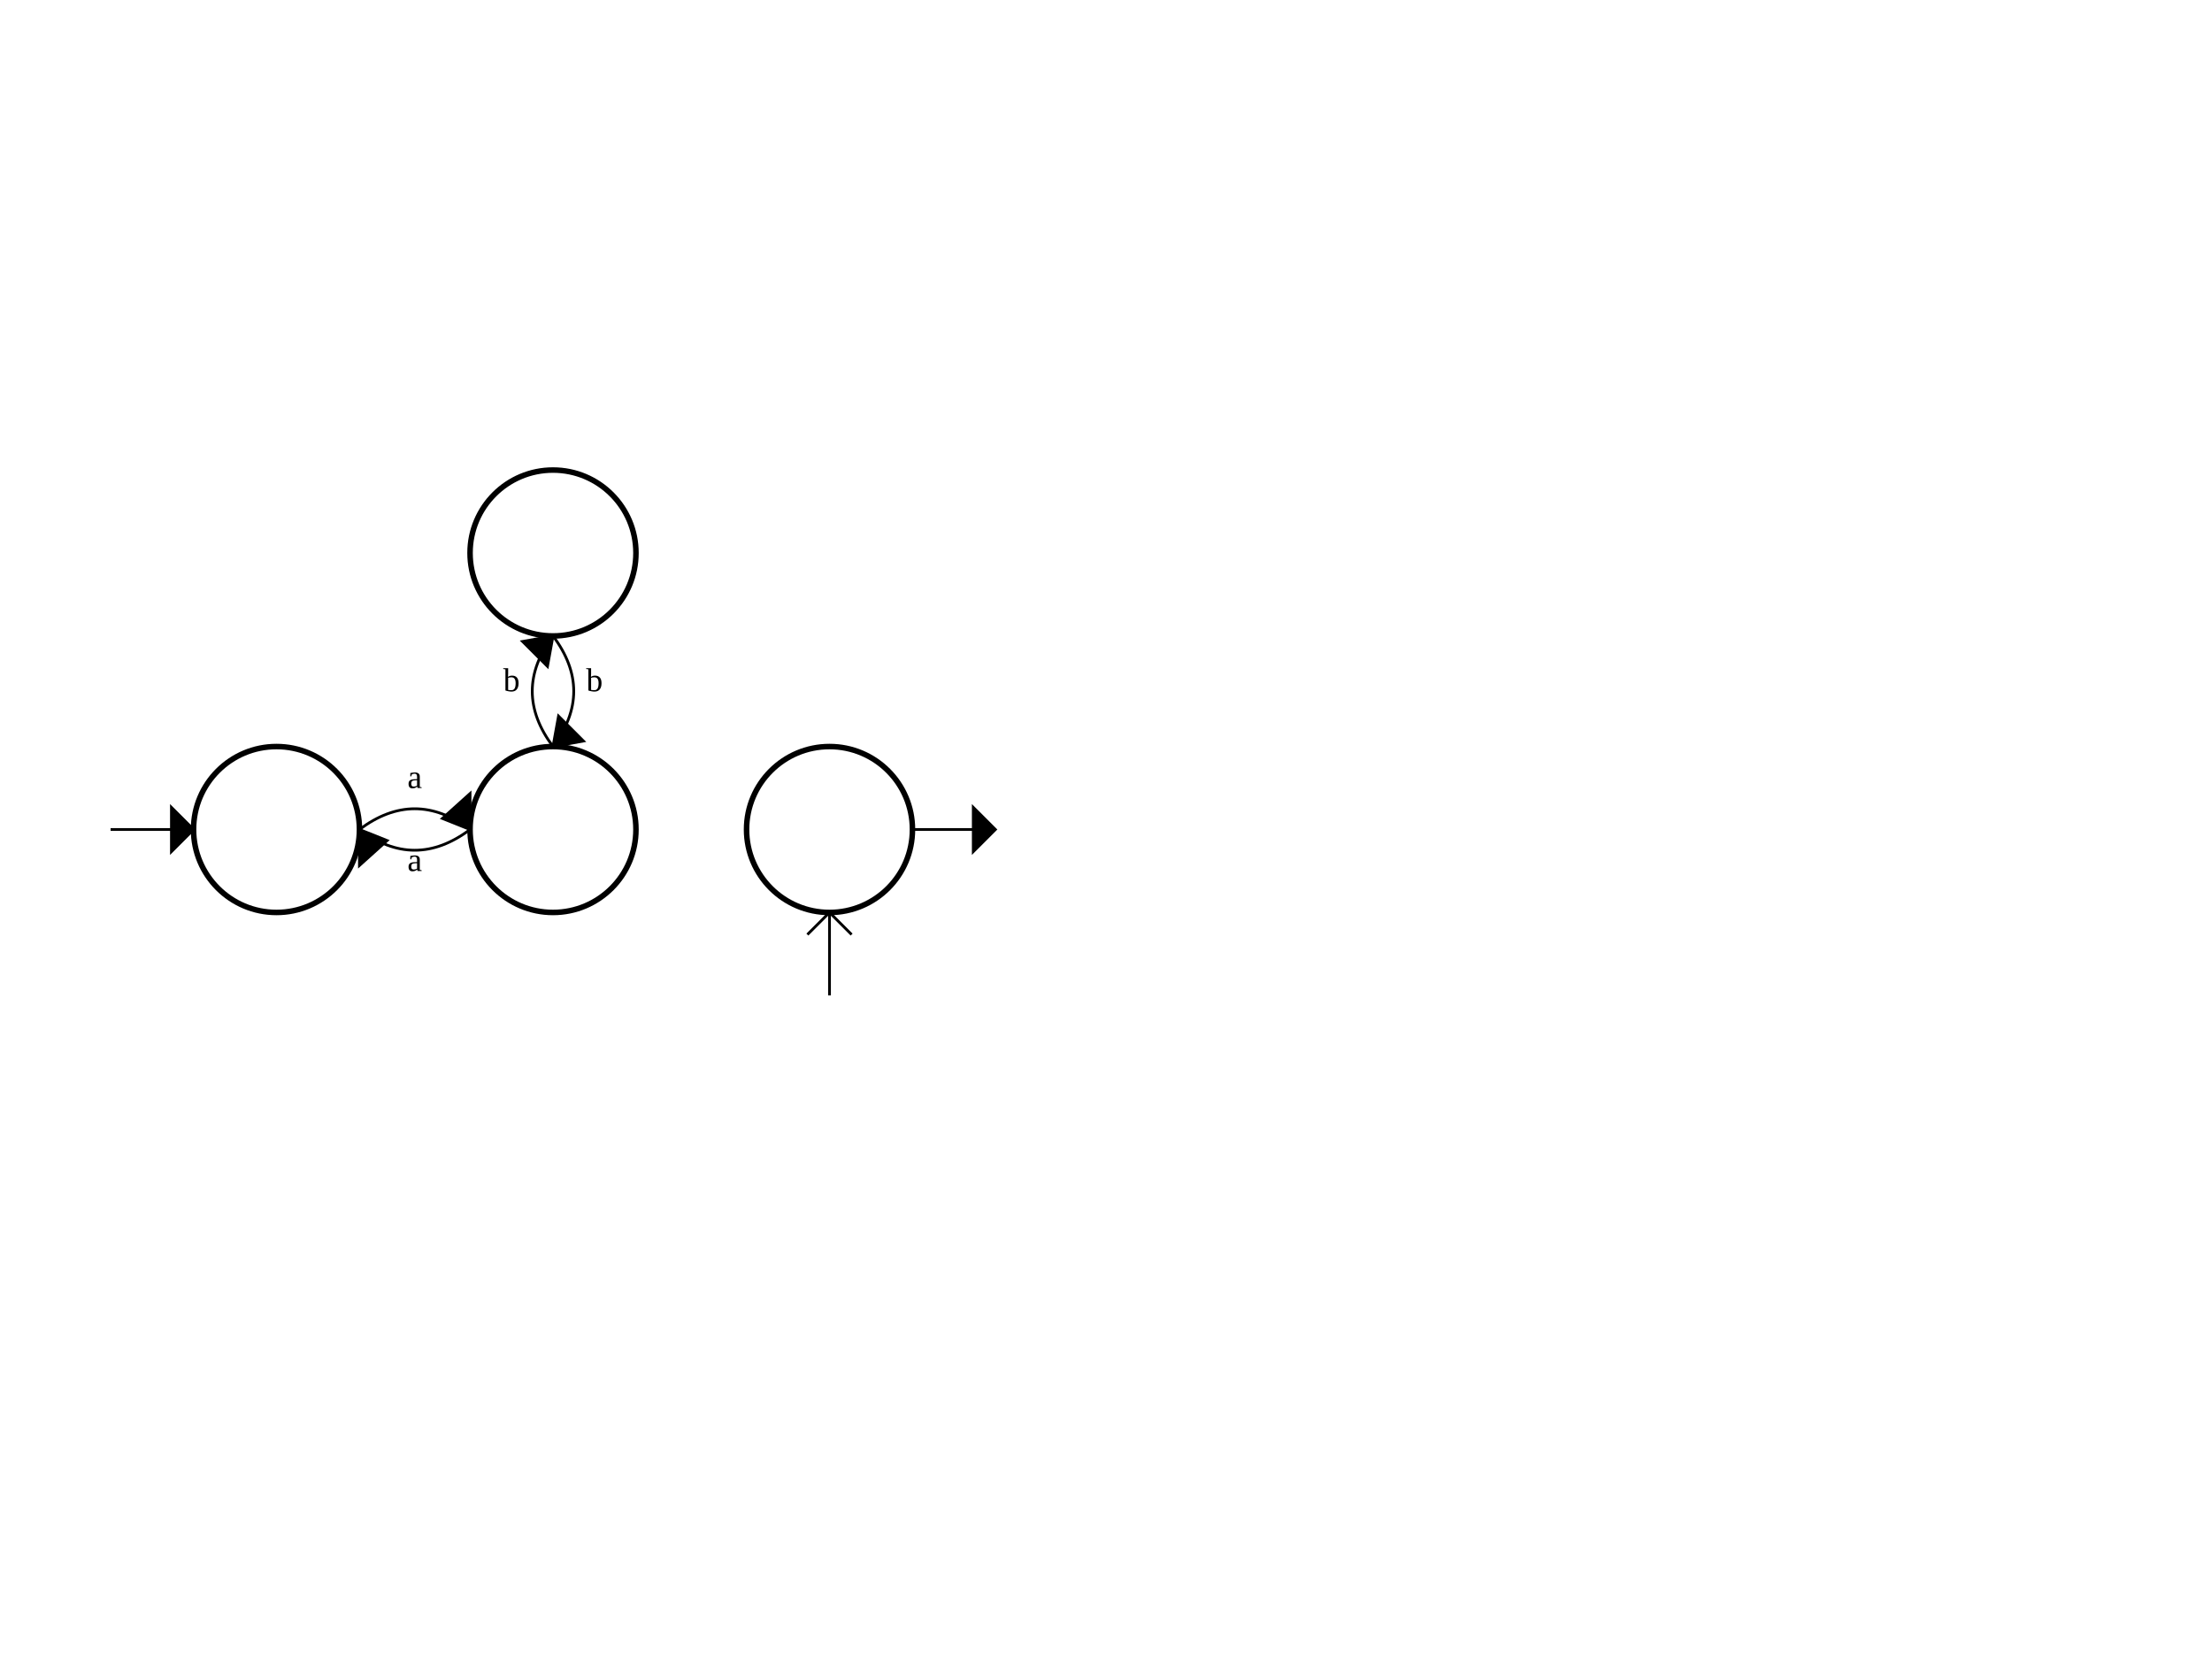
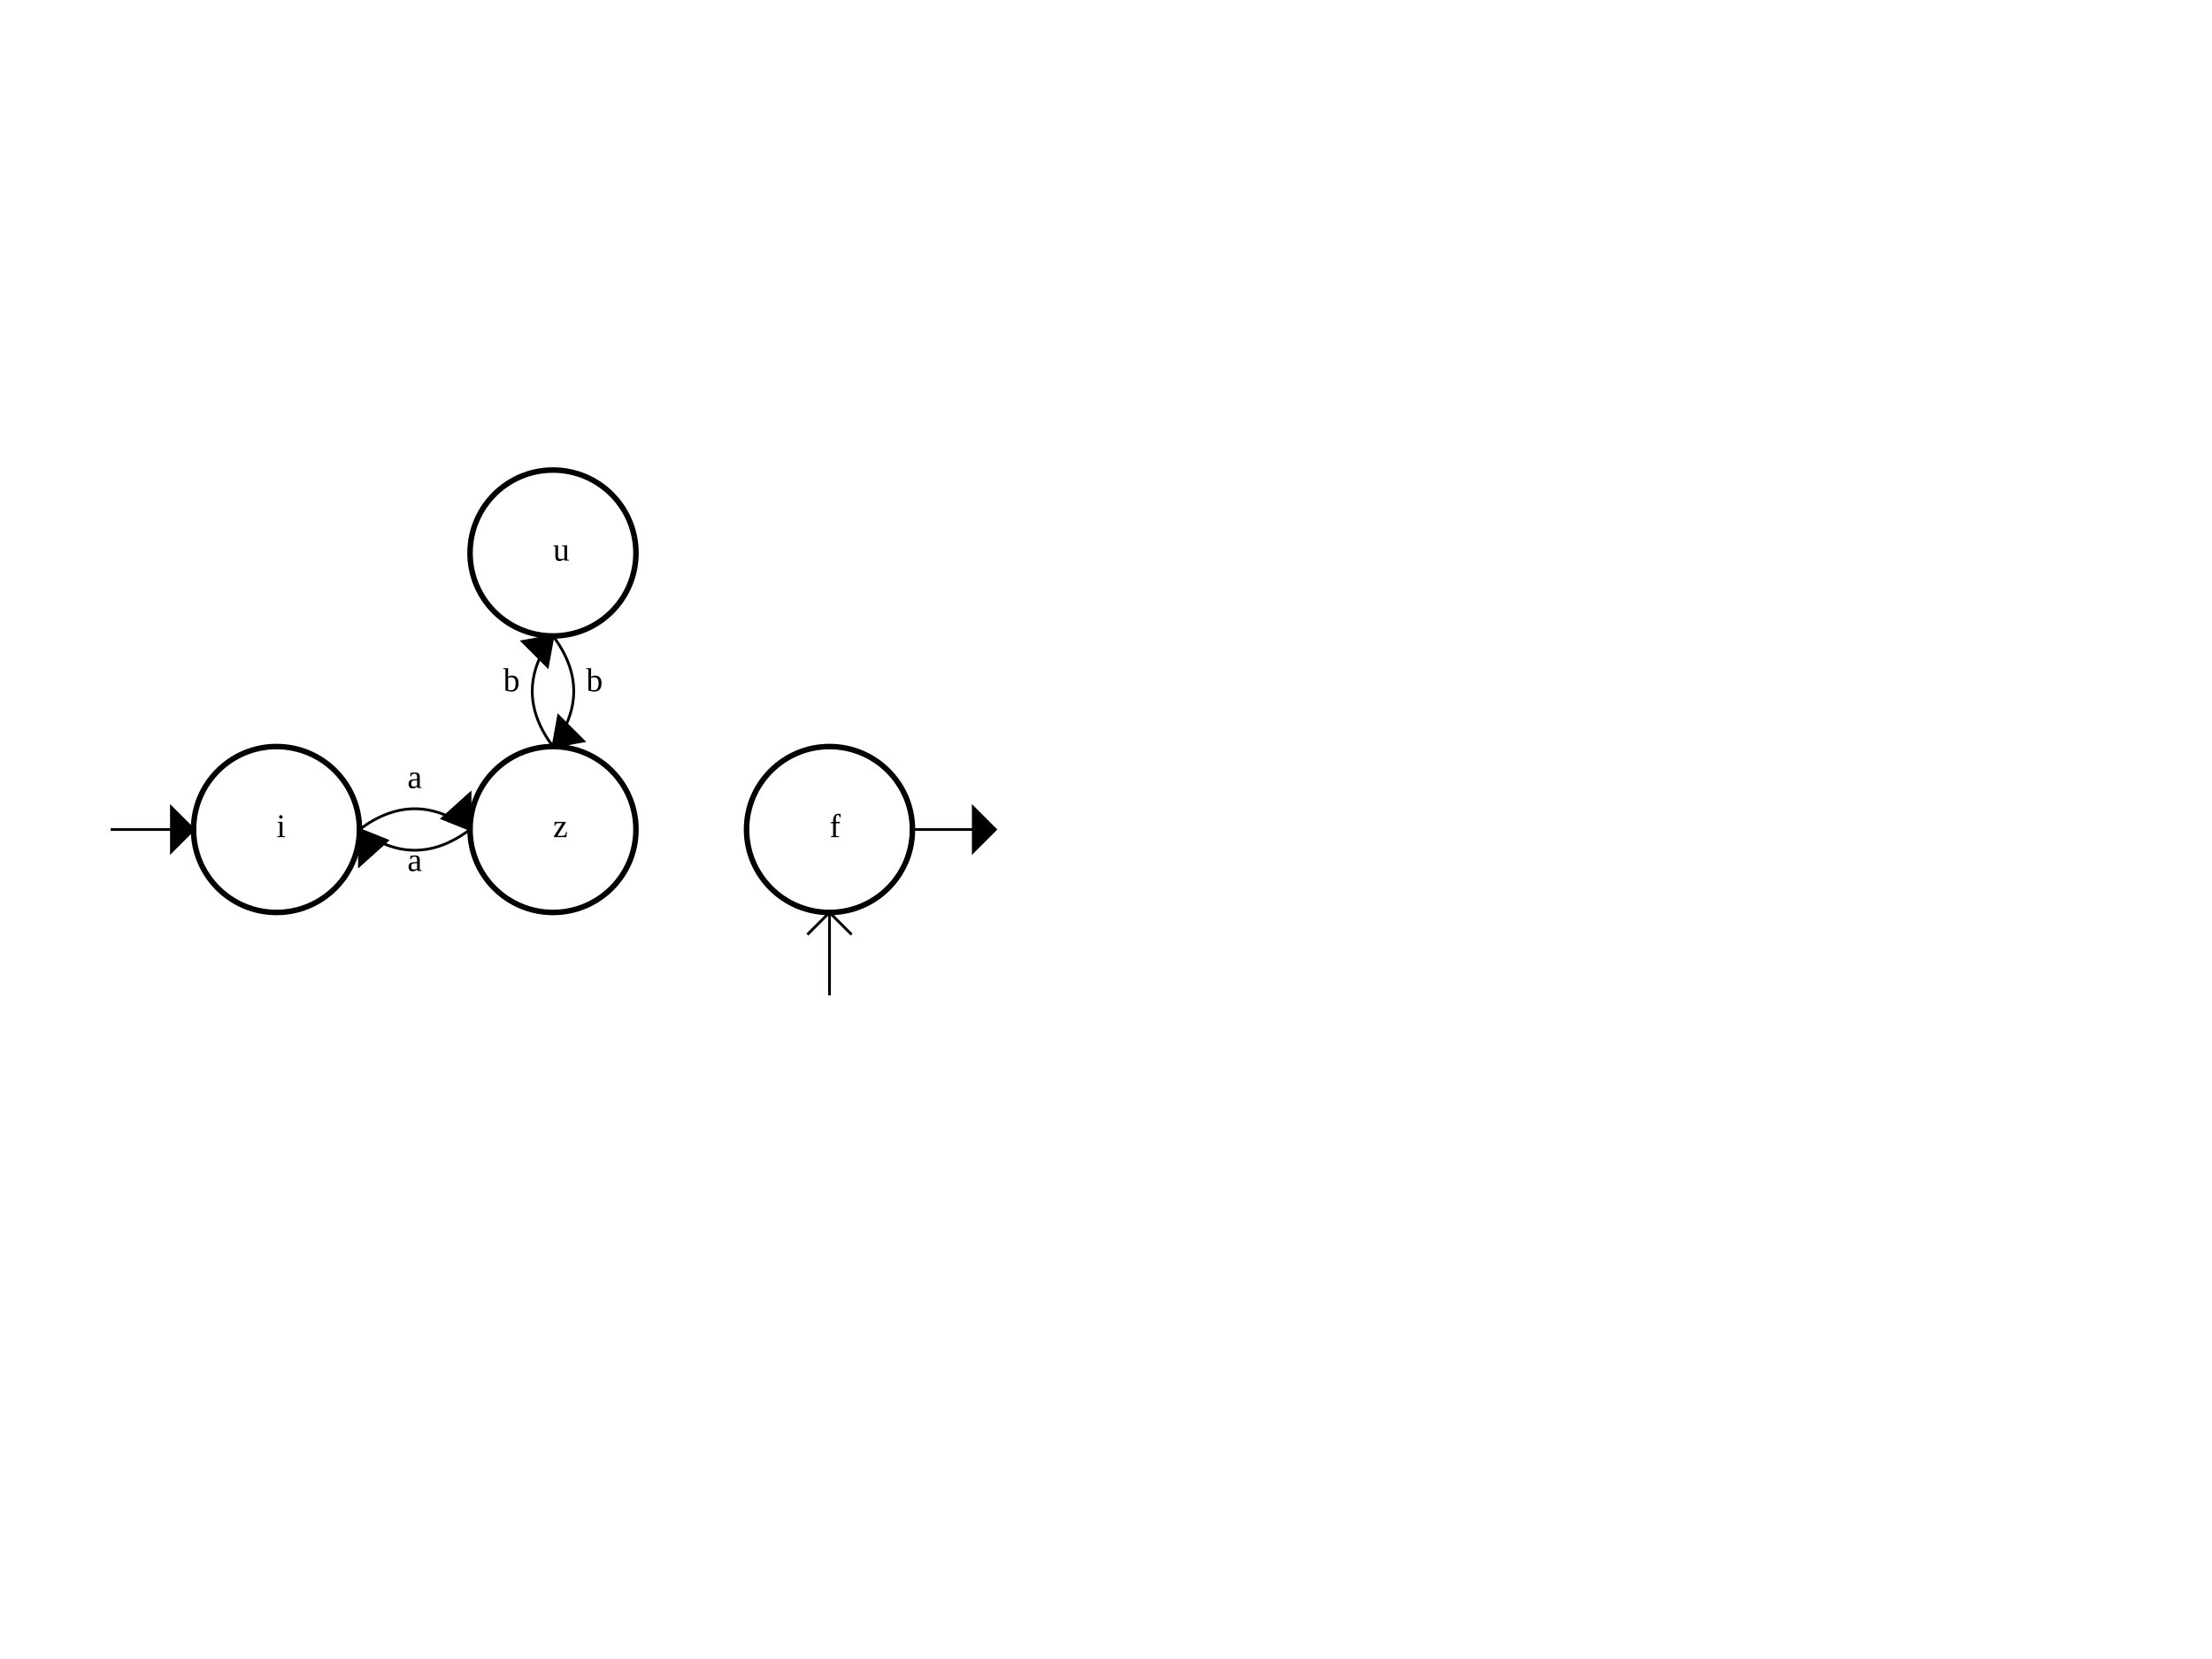
<svg xmlns="http://www.w3.org/2000/svg" width="800" height="600" viewBox="0 0 800 600">
  <circle cx="300" cy="300" r="30 " stroke="black" stroke-width="2" fill="none"> </circle>
+   <text x="300" y="300" dominant-baseline="middle " fill="black">f</text>
  <circle cx="200" cy="200" r="30 " stroke="black" stroke-width="2" fill="none"> </circle>
+   <text x="200" y="200" dominant-baseline="middle " fill="black">u</text>
  <circle cx="200" cy="300" r="30 " stroke="black" stroke-width="2" fill="none"> </circle>
+   <text x="200" y="300" dominant-baseline="middle " fill="black">z</text>
  <circle cx="100" cy="300" r="30 " stroke="black" stroke-width="2" fill="none"> </circle>
+   <text x="100" y="300" dominant-baseline="middle " fill="black">i</text>
  <path fill="none" d="M170 300 Q 150 315 130 300" stroke="black" />
  <text x="150" y="315" fill="black" text-anchor="middle"> a  </text>
  <path fill="black" d="M130,300l 10 4 l -10 9 Z" stroke="black" />
  <path fill="none" d="M200 230 Q 215 250 200 270" stroke="black" />
  <text x="215" y="250" fill="black" text-anchor="middle"> b  </text>
  <path fill="black" d="M200,270 l 11,-2 l -9,-9 Z" stroke="black" />
  <path fill="none" d="M200 270 Q 185 250 200 230" stroke="black" />
  <text x="185" y="250" fill="black" text-anchor="middle"> b  </text>
  <path fill="black" d="M200,230 l -11 2 l 9 9 Z" stroke="black" />
  <path fill="none" d="M130 300 Q 150 285 170 300" stroke="black" />
  <text x="150" y="285" fill="black" text-anchor="middle"> a  </text>
  <path fill="black" d="M170,300 l -10 -4 l 10 -9 Z" stroke="black" />
  <path stroke="black" d="M 330 300 l30 0" />
  <path fill="black" d="M360,300l -8,-8 l 0,16 Z" stroke="black" />
  <path stroke="black" d="M 300 330 l 0 30" />
  <path fill="black" d="M300,330 l -8 8 m 16 0 l -8 -8" stroke="black" />
  <path stroke="black" d="M 70 300 l-30 0" />
  <path fill="black" d="M70,300l -8,-8 l 0,16 Z" stroke="black" />
</svg>
